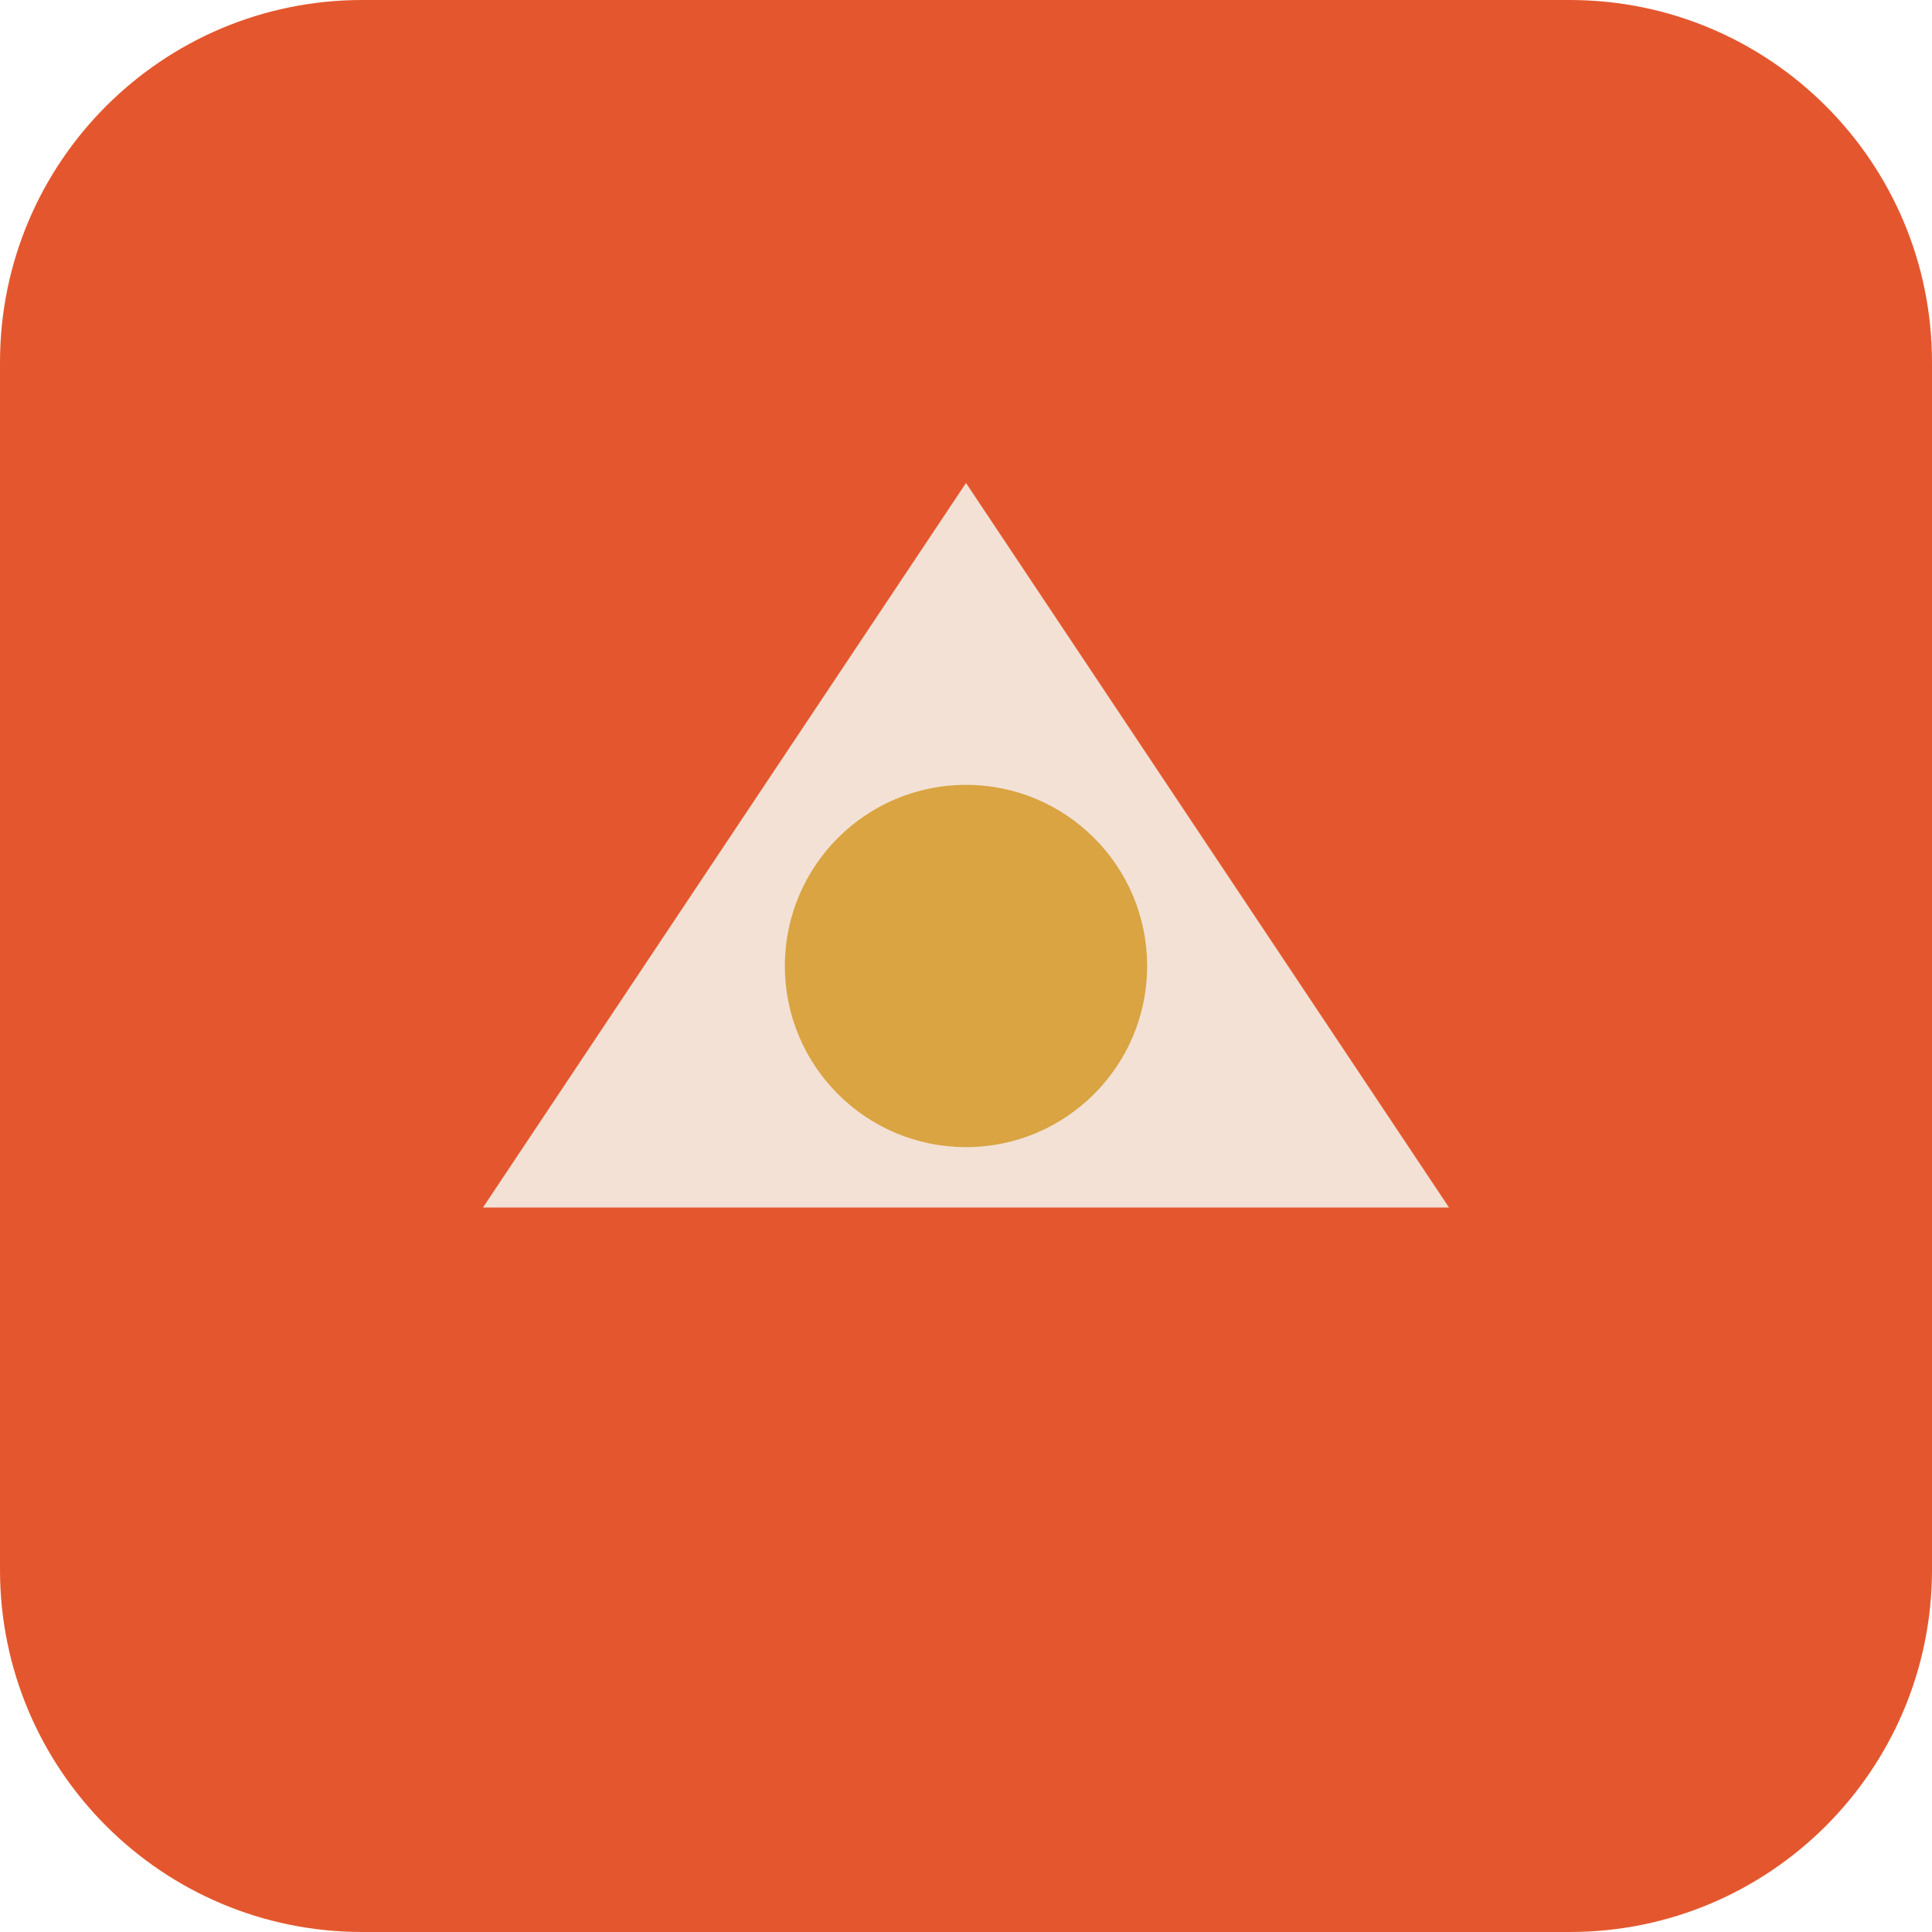
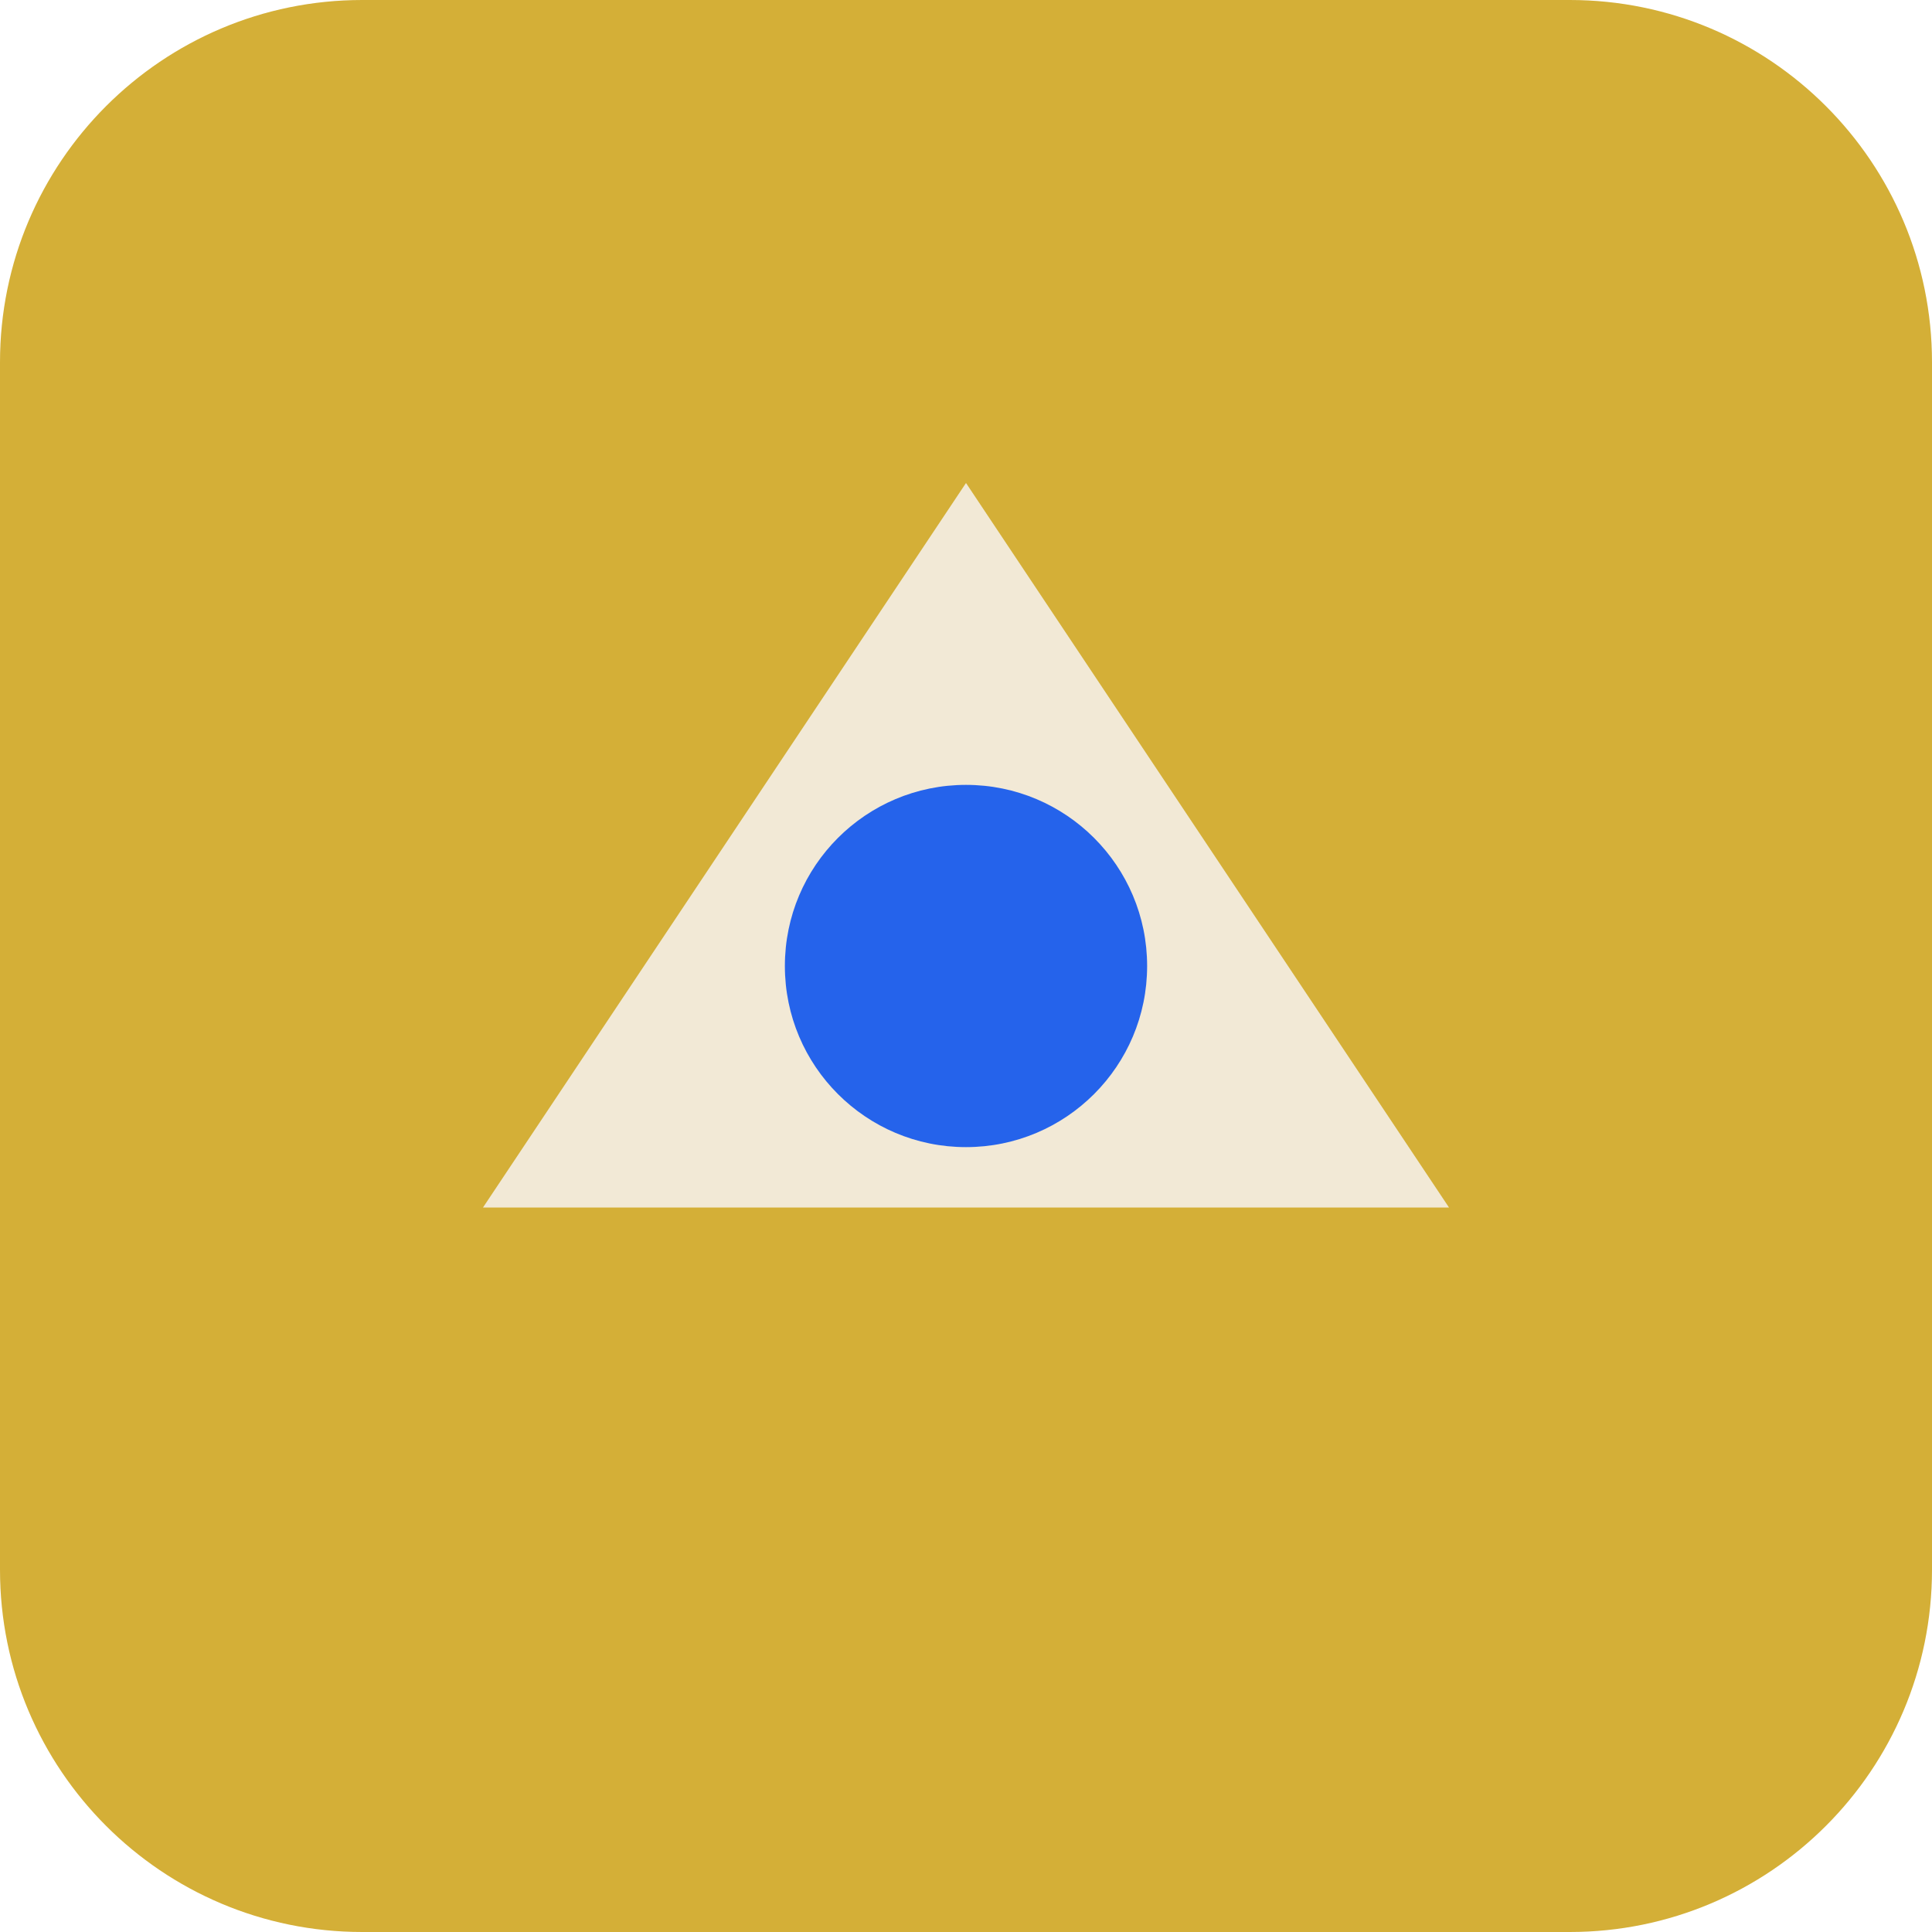
<svg xmlns="http://www.w3.org/2000/svg" viewBox="0 0 32 32">
-   <rect width="32" height="32" rx="6" fill="#E4572E" />
+   <rect width="32" height="32" rx="6" fill="#D4AF37" />
  <path d="M8 20L16 8L24 20H8Z" fill="#F5F0E8" opacity="0.9" />
-   <circle cx="16" cy="16" r="3" fill="#D9A441" />
+   <circle cx="16" cy="16" r="3" fill="#2563EB" />
</svg>
